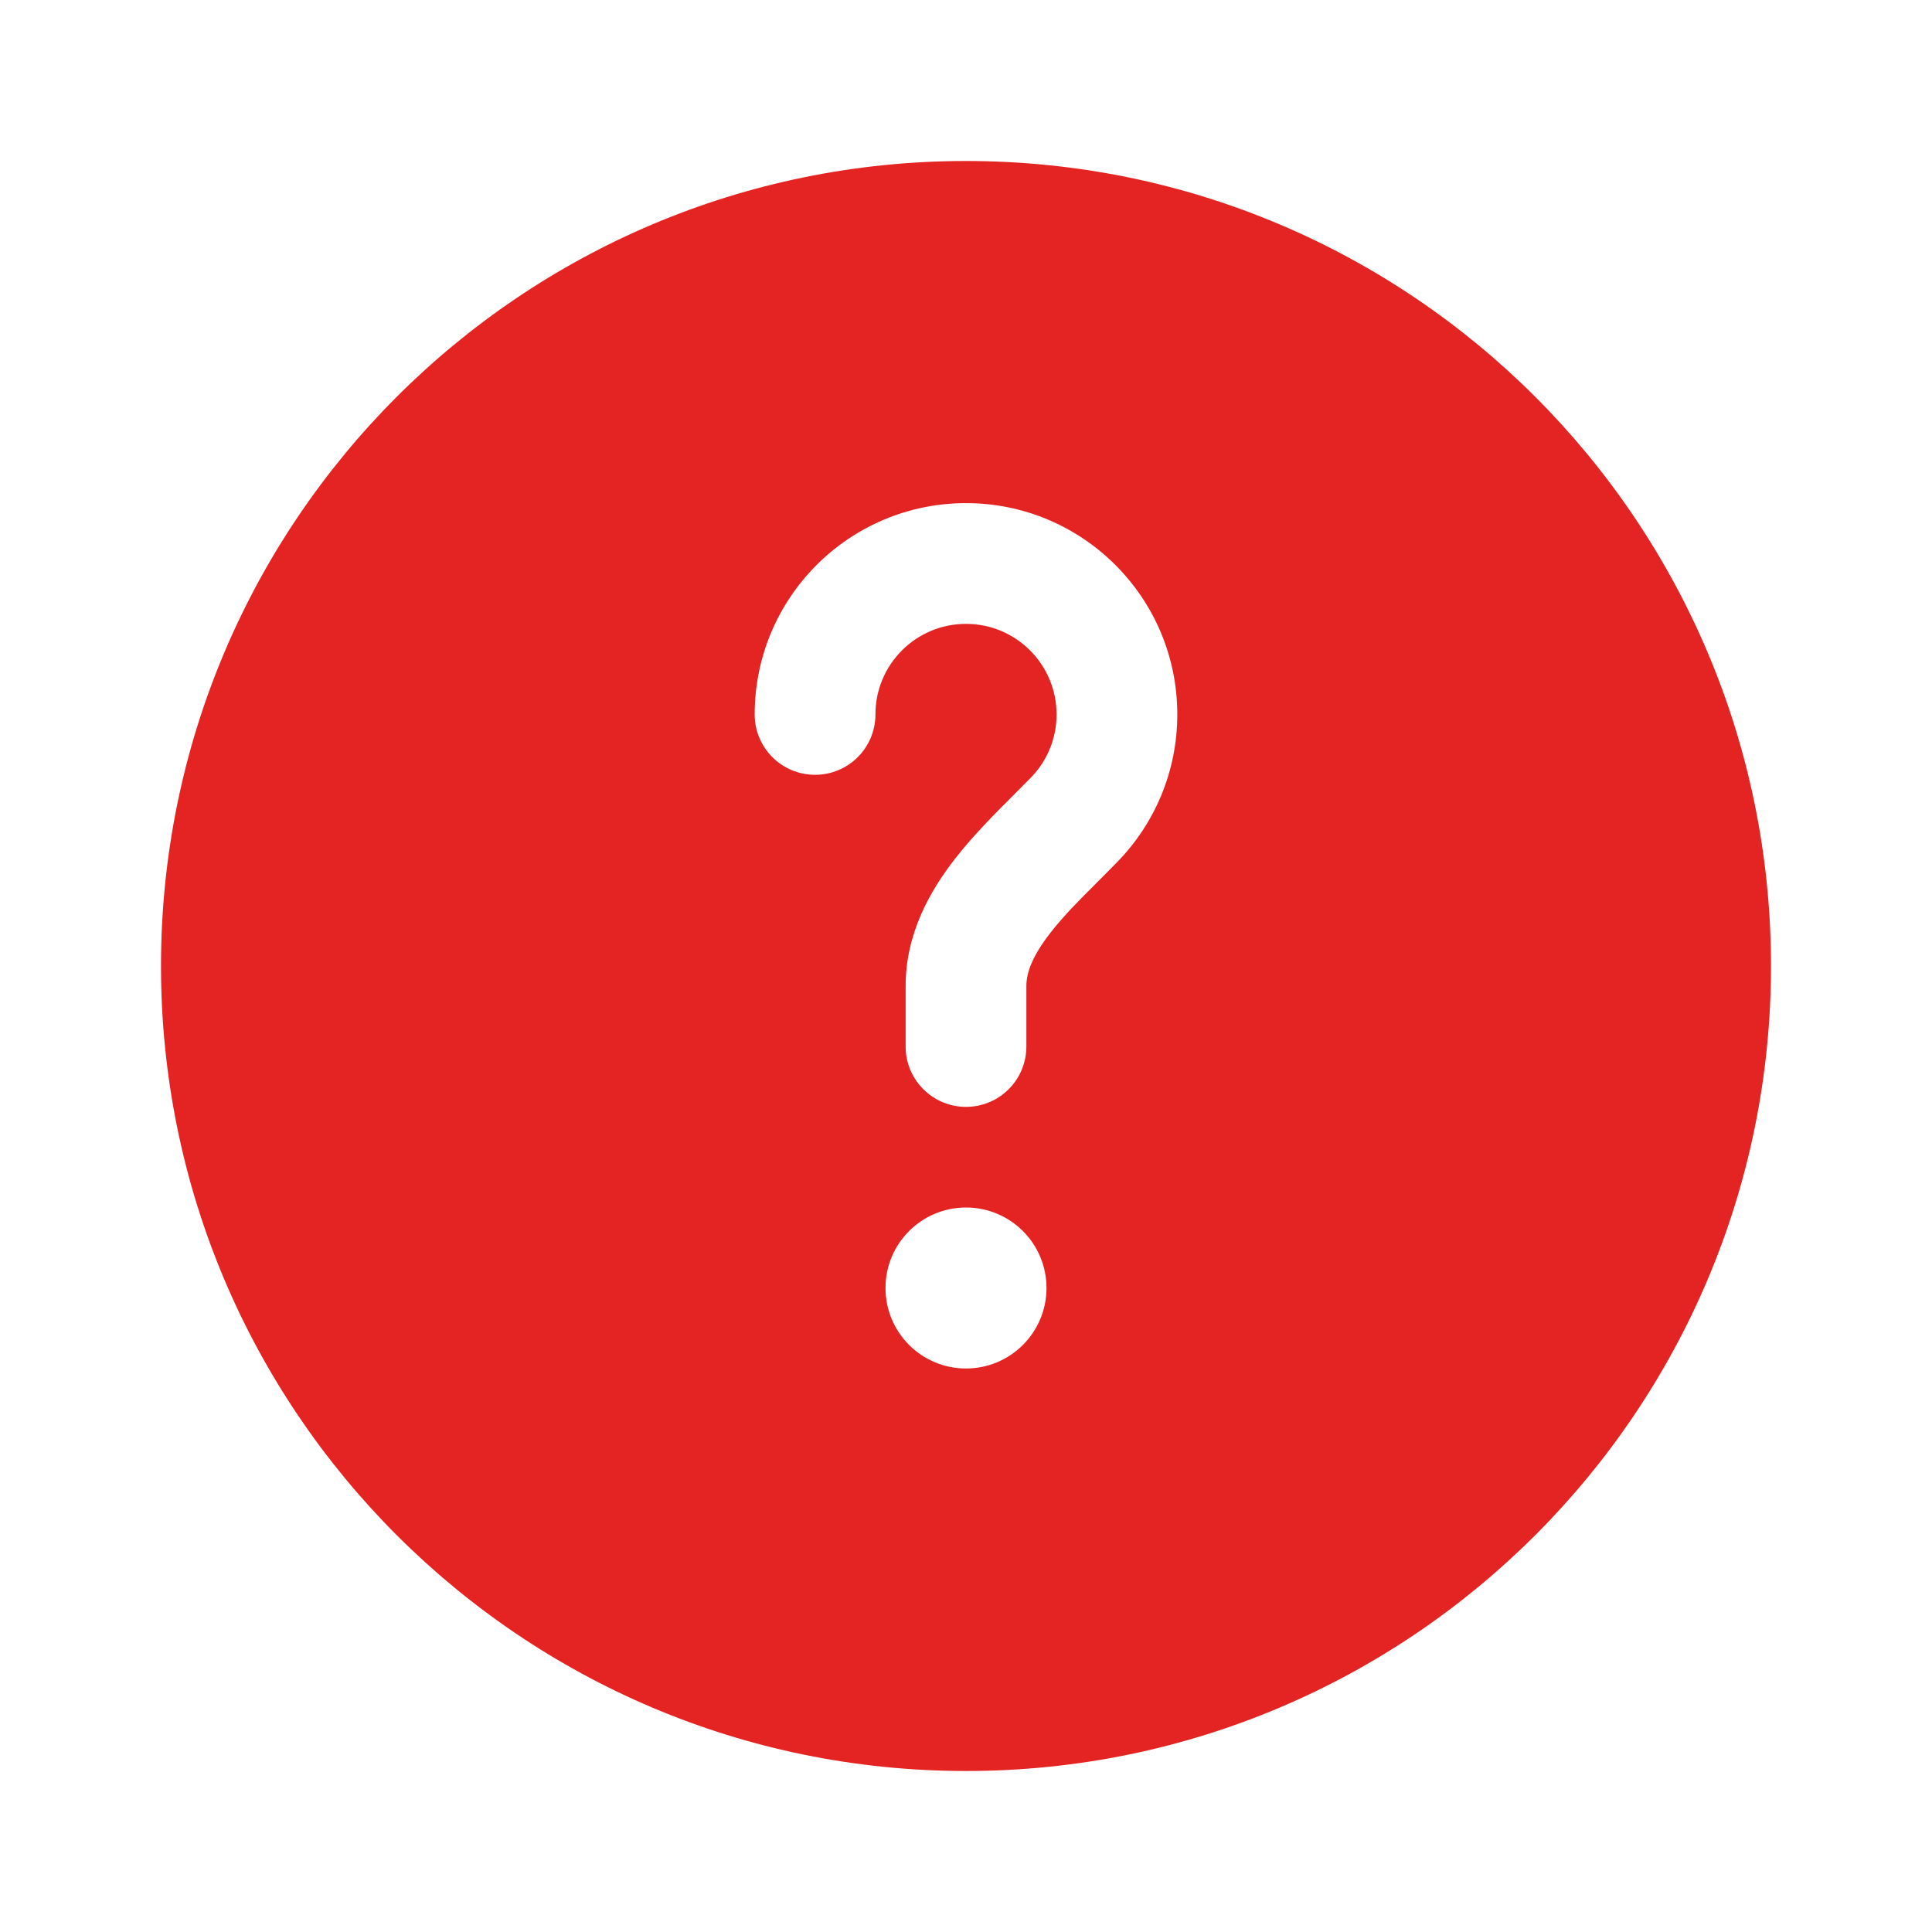
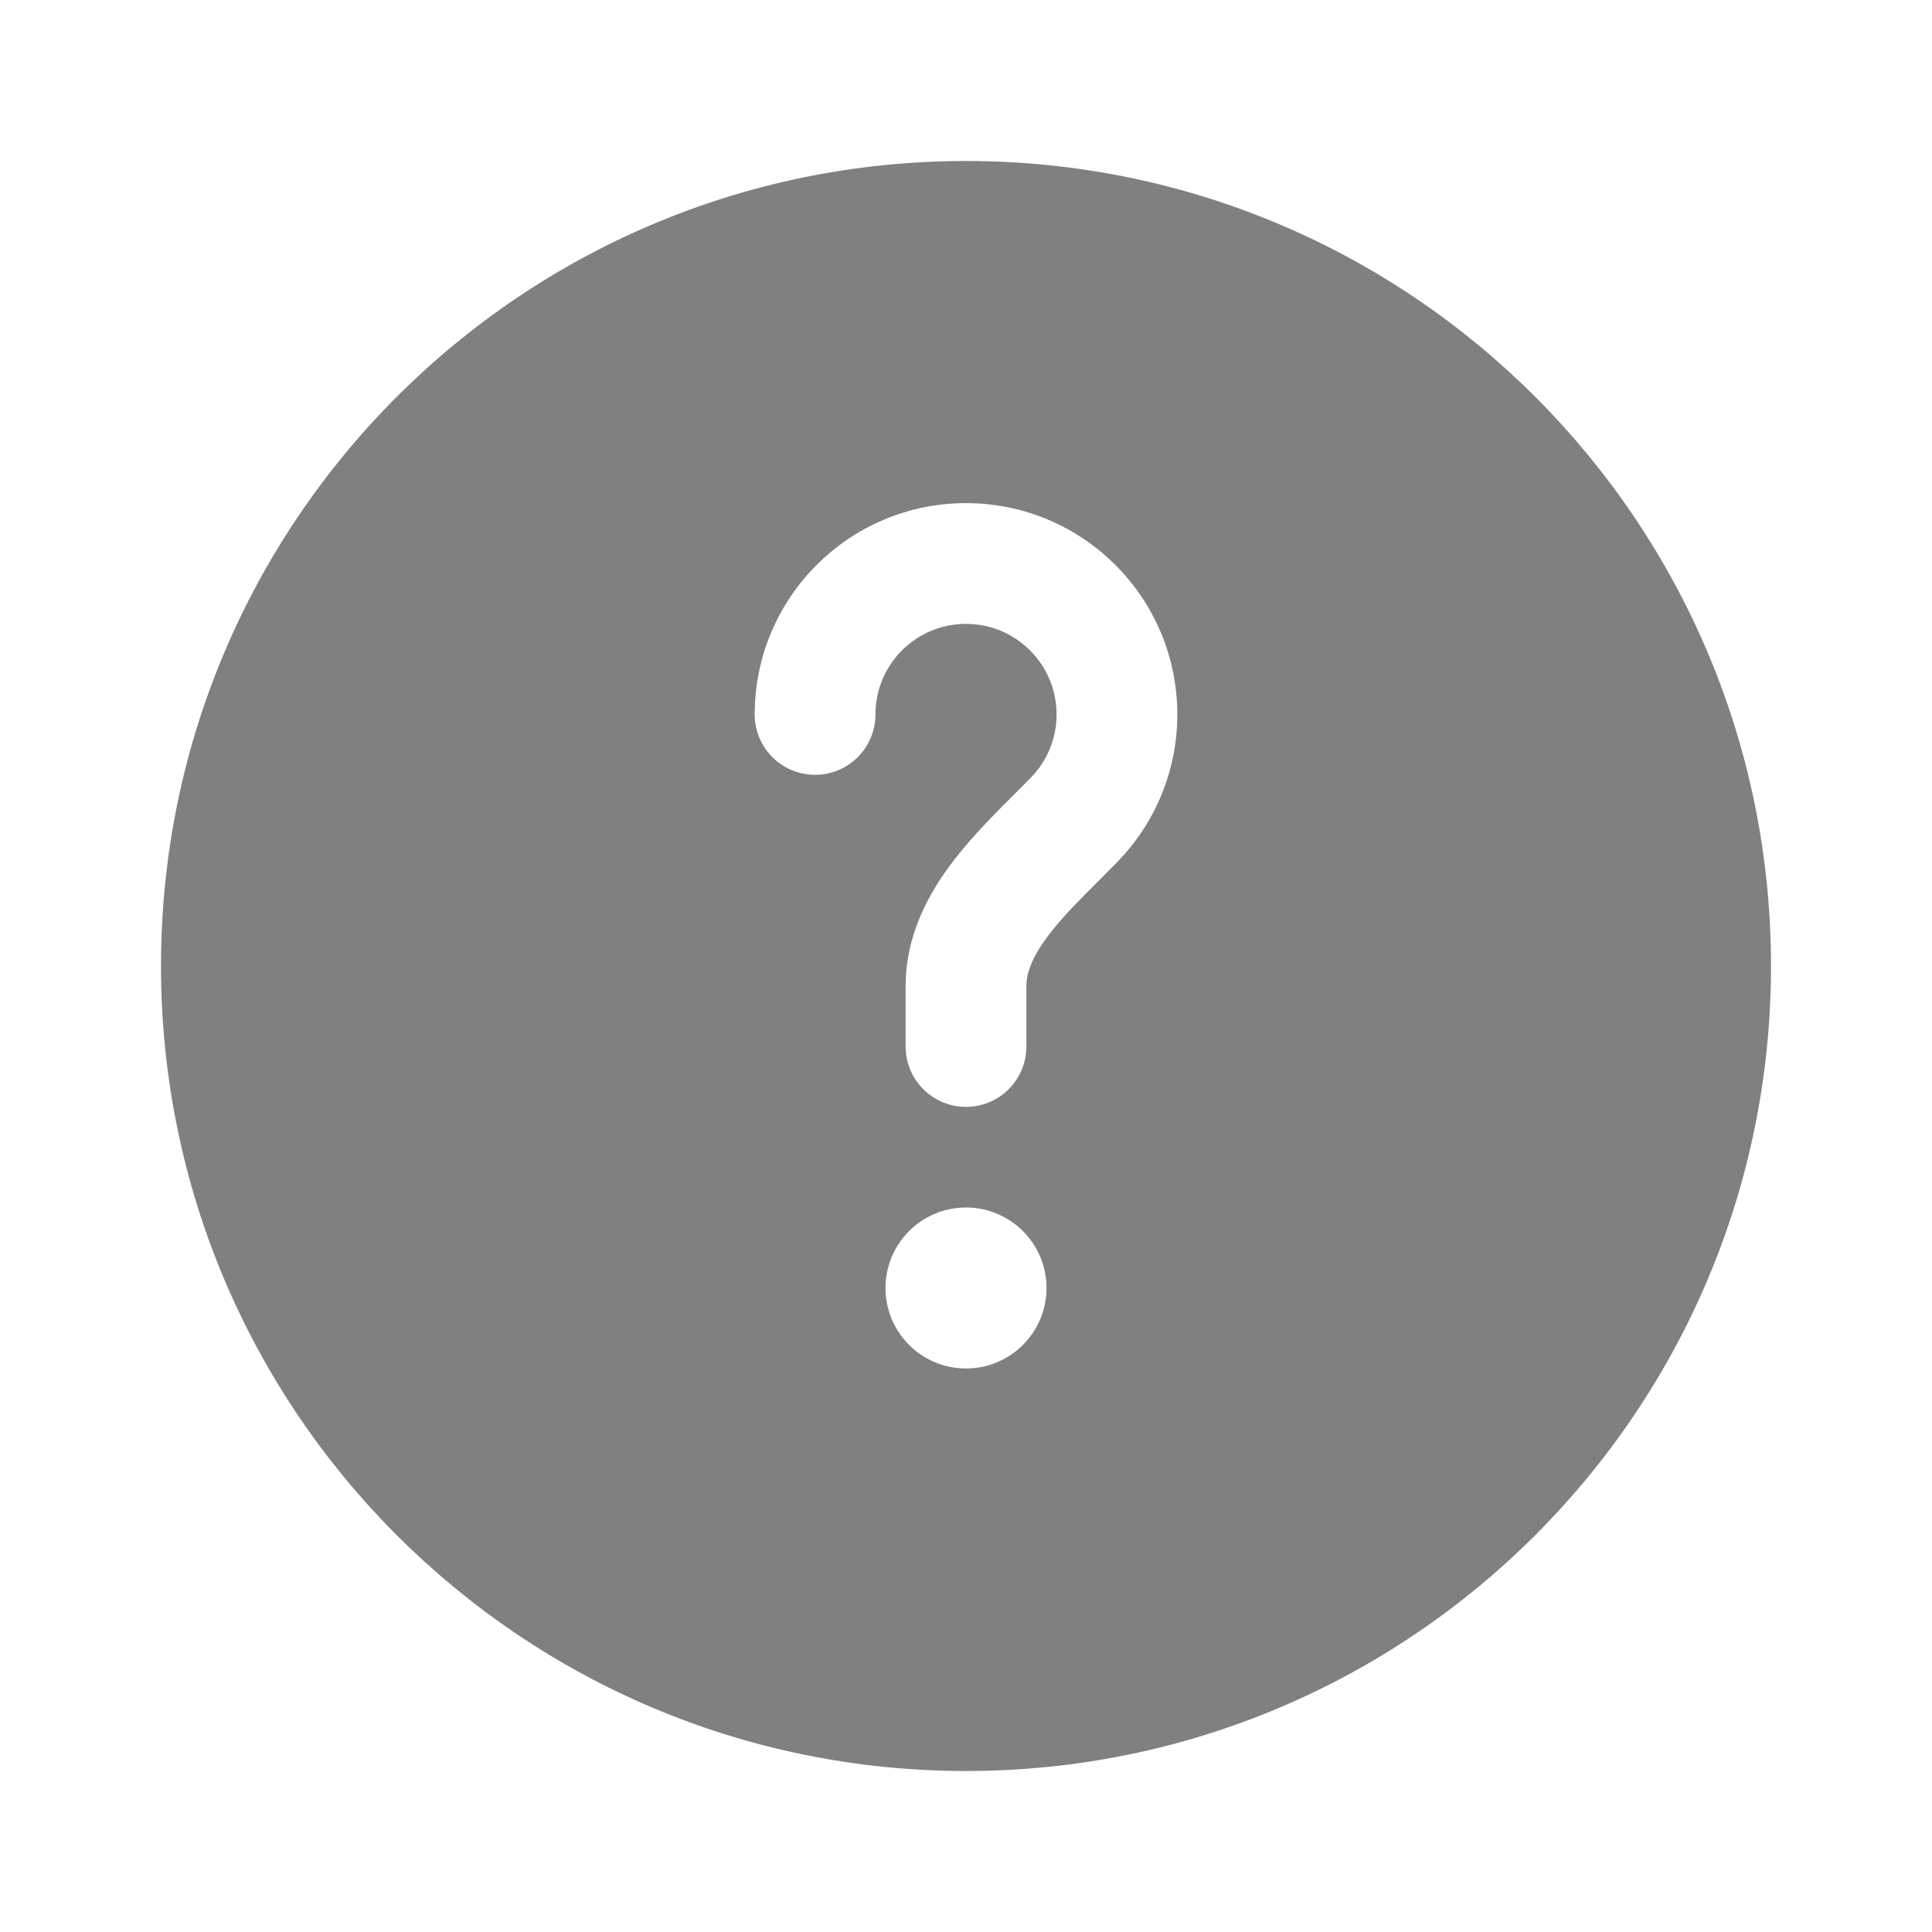
<svg xmlns="http://www.w3.org/2000/svg" width="800" height="800" viewBox="0 0 800 800" fill="none">
-   <path fill-rule="evenodd" clip-rule="evenodd" d="M733.333 400C733.333 584.093 584.093 733.333 400 733.333C215.905 733.333 66.666 584.093 66.666 400C66.666 215.905 215.905 66.667 400 66.667C584.093 66.667 733.333 215.905 733.333 400ZM400 258.333C379.29 258.333 362.5 275.123 362.5 295.833C362.5 309.64 351.306 320.833 337.5 320.833C323.693 320.833 312.5 309.64 312.5 295.833C312.5 247.508 351.676 208.333 400 208.333C448.323 208.333 487.5 247.508 487.5 295.833C487.5 319.528 478.05 341.067 462.767 356.8C459.69 359.963 456.756 362.897 453.956 365.693C446.763 372.88 440.46 379.177 434.93 386.283C427.63 395.663 425 402.56 425 408.333V433.333C425 447.14 413.806 458.333 400 458.333C386.193 458.333 375 447.14 375 433.333V408.333C375 386.493 385.166 368.813 395.473 355.573C403.096 345.777 412.68 336.21 420.46 328.449C422.806 326.107 424.986 323.93 426.9 321.959C433.486 315.181 437.5 306.001 437.5 295.833C437.5 275.123 420.71 258.333 400 258.333ZM400 566.667C418.41 566.667 433.333 551.743 433.333 533.333C433.333 514.923 418.41 500 400 500C381.59 500 366.666 514.923 366.666 533.333C366.666 551.743 381.59 566.667 400 566.667Z" fill="#E42323" />
+   <path fill-rule="evenodd" clip-rule="evenodd" d="M733.333 400C733.333 584.093 584.093 733.333 400 733.333C215.905 733.333 66.666 584.093 66.666 400C66.666 215.905 215.905 66.667 400 66.667C584.093 66.667 733.333 215.905 733.333 400ZM400 258.333C379.29 258.333 362.5 275.123 362.5 295.833C362.5 309.64 351.306 320.833 337.5 320.833C323.693 320.833 312.5 309.64 312.5 295.833C312.5 247.508 351.676 208.333 400 208.333C448.323 208.333 487.5 247.508 487.5 295.833C487.5 319.528 478.05 341.067 462.767 356.8C459.69 359.963 456.757 362.897 453.956 365.693C446.763 372.88 440.46 379.177 434.93 386.283C427.63 395.663 425 402.56 425 408.333V433.333C425 447.14 413.806 458.333 400 458.333C386.193 458.333 375 447.14 375 433.333V408.333C375 386.493 385.166 368.813 395.473 355.573C403.096 345.777 412.68 336.21 420.46 328.449C422.806 326.107 424.986 323.93 426.9 321.959C433.486 315.181 437.5 306.001 437.5 295.833C437.5 275.123 420.71 258.333 400 258.333ZM400 566.667C418.41 566.667 433.333 551.743 433.333 533.333C433.333 514.923 418.41 500 400 500C381.59 500 366.667 514.923 366.667 533.333C366.667 551.743 381.59 566.667 400 566.667Z" fill="#808080" />
</svg>
